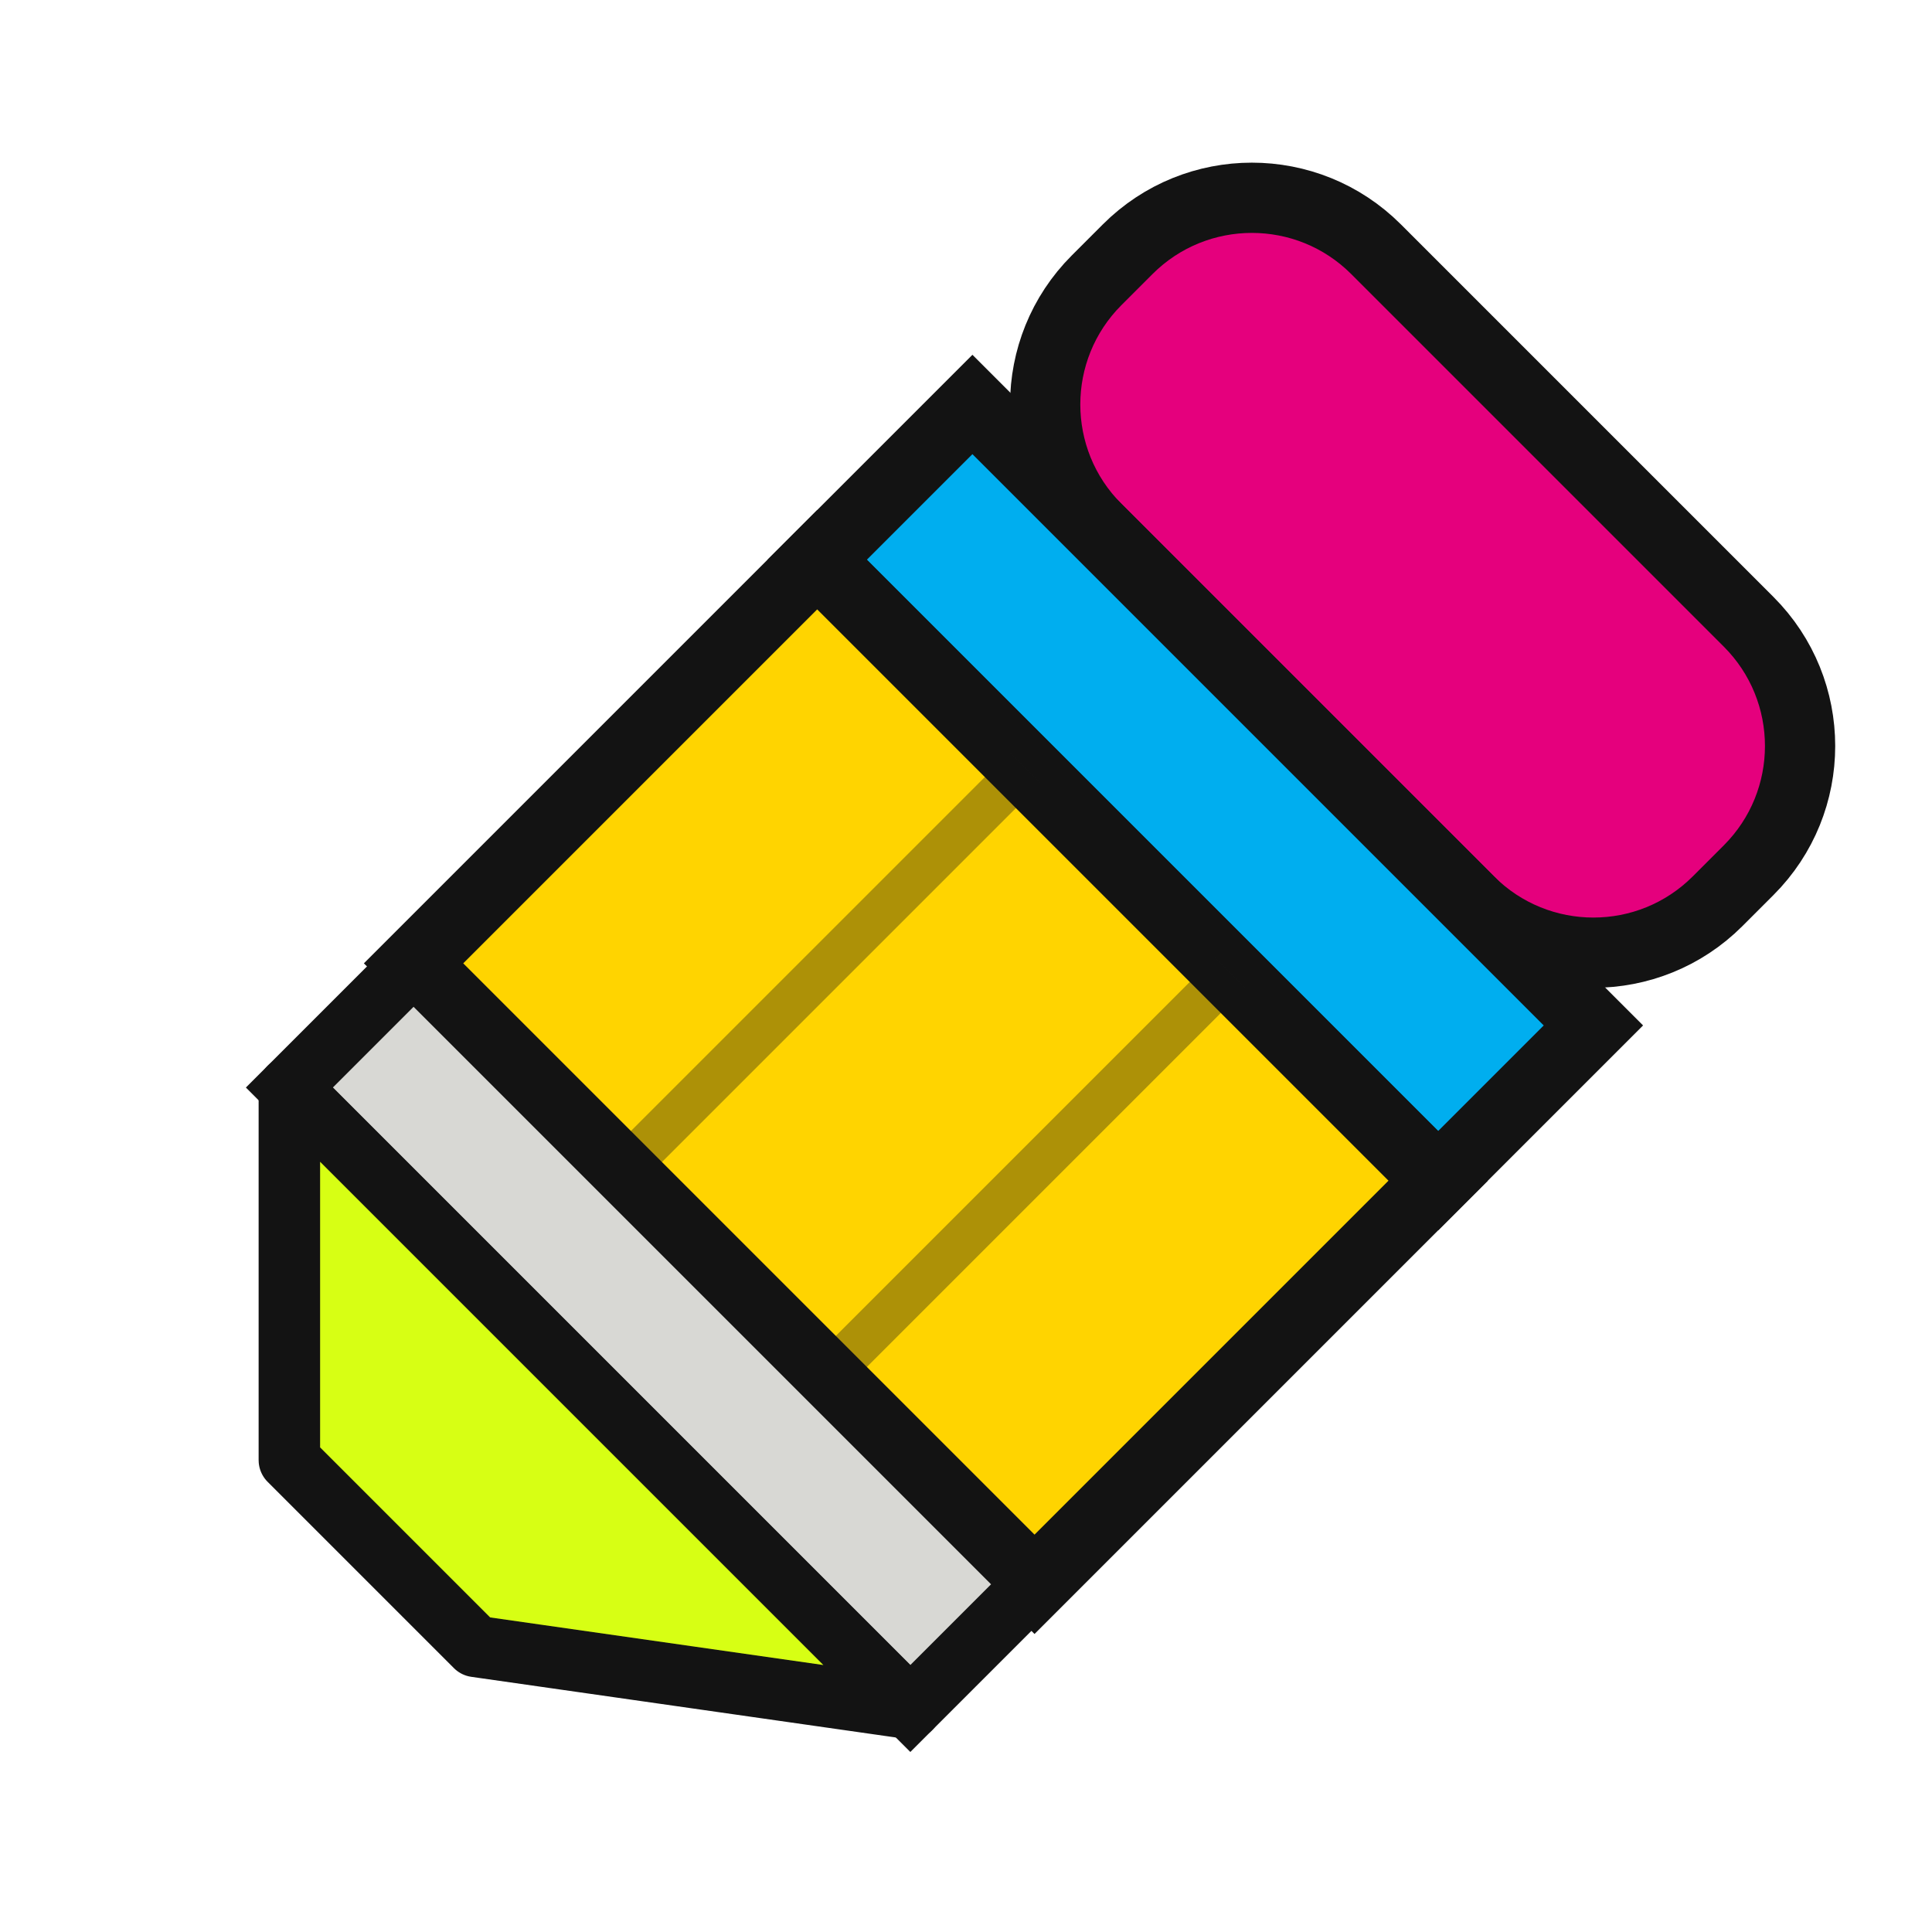
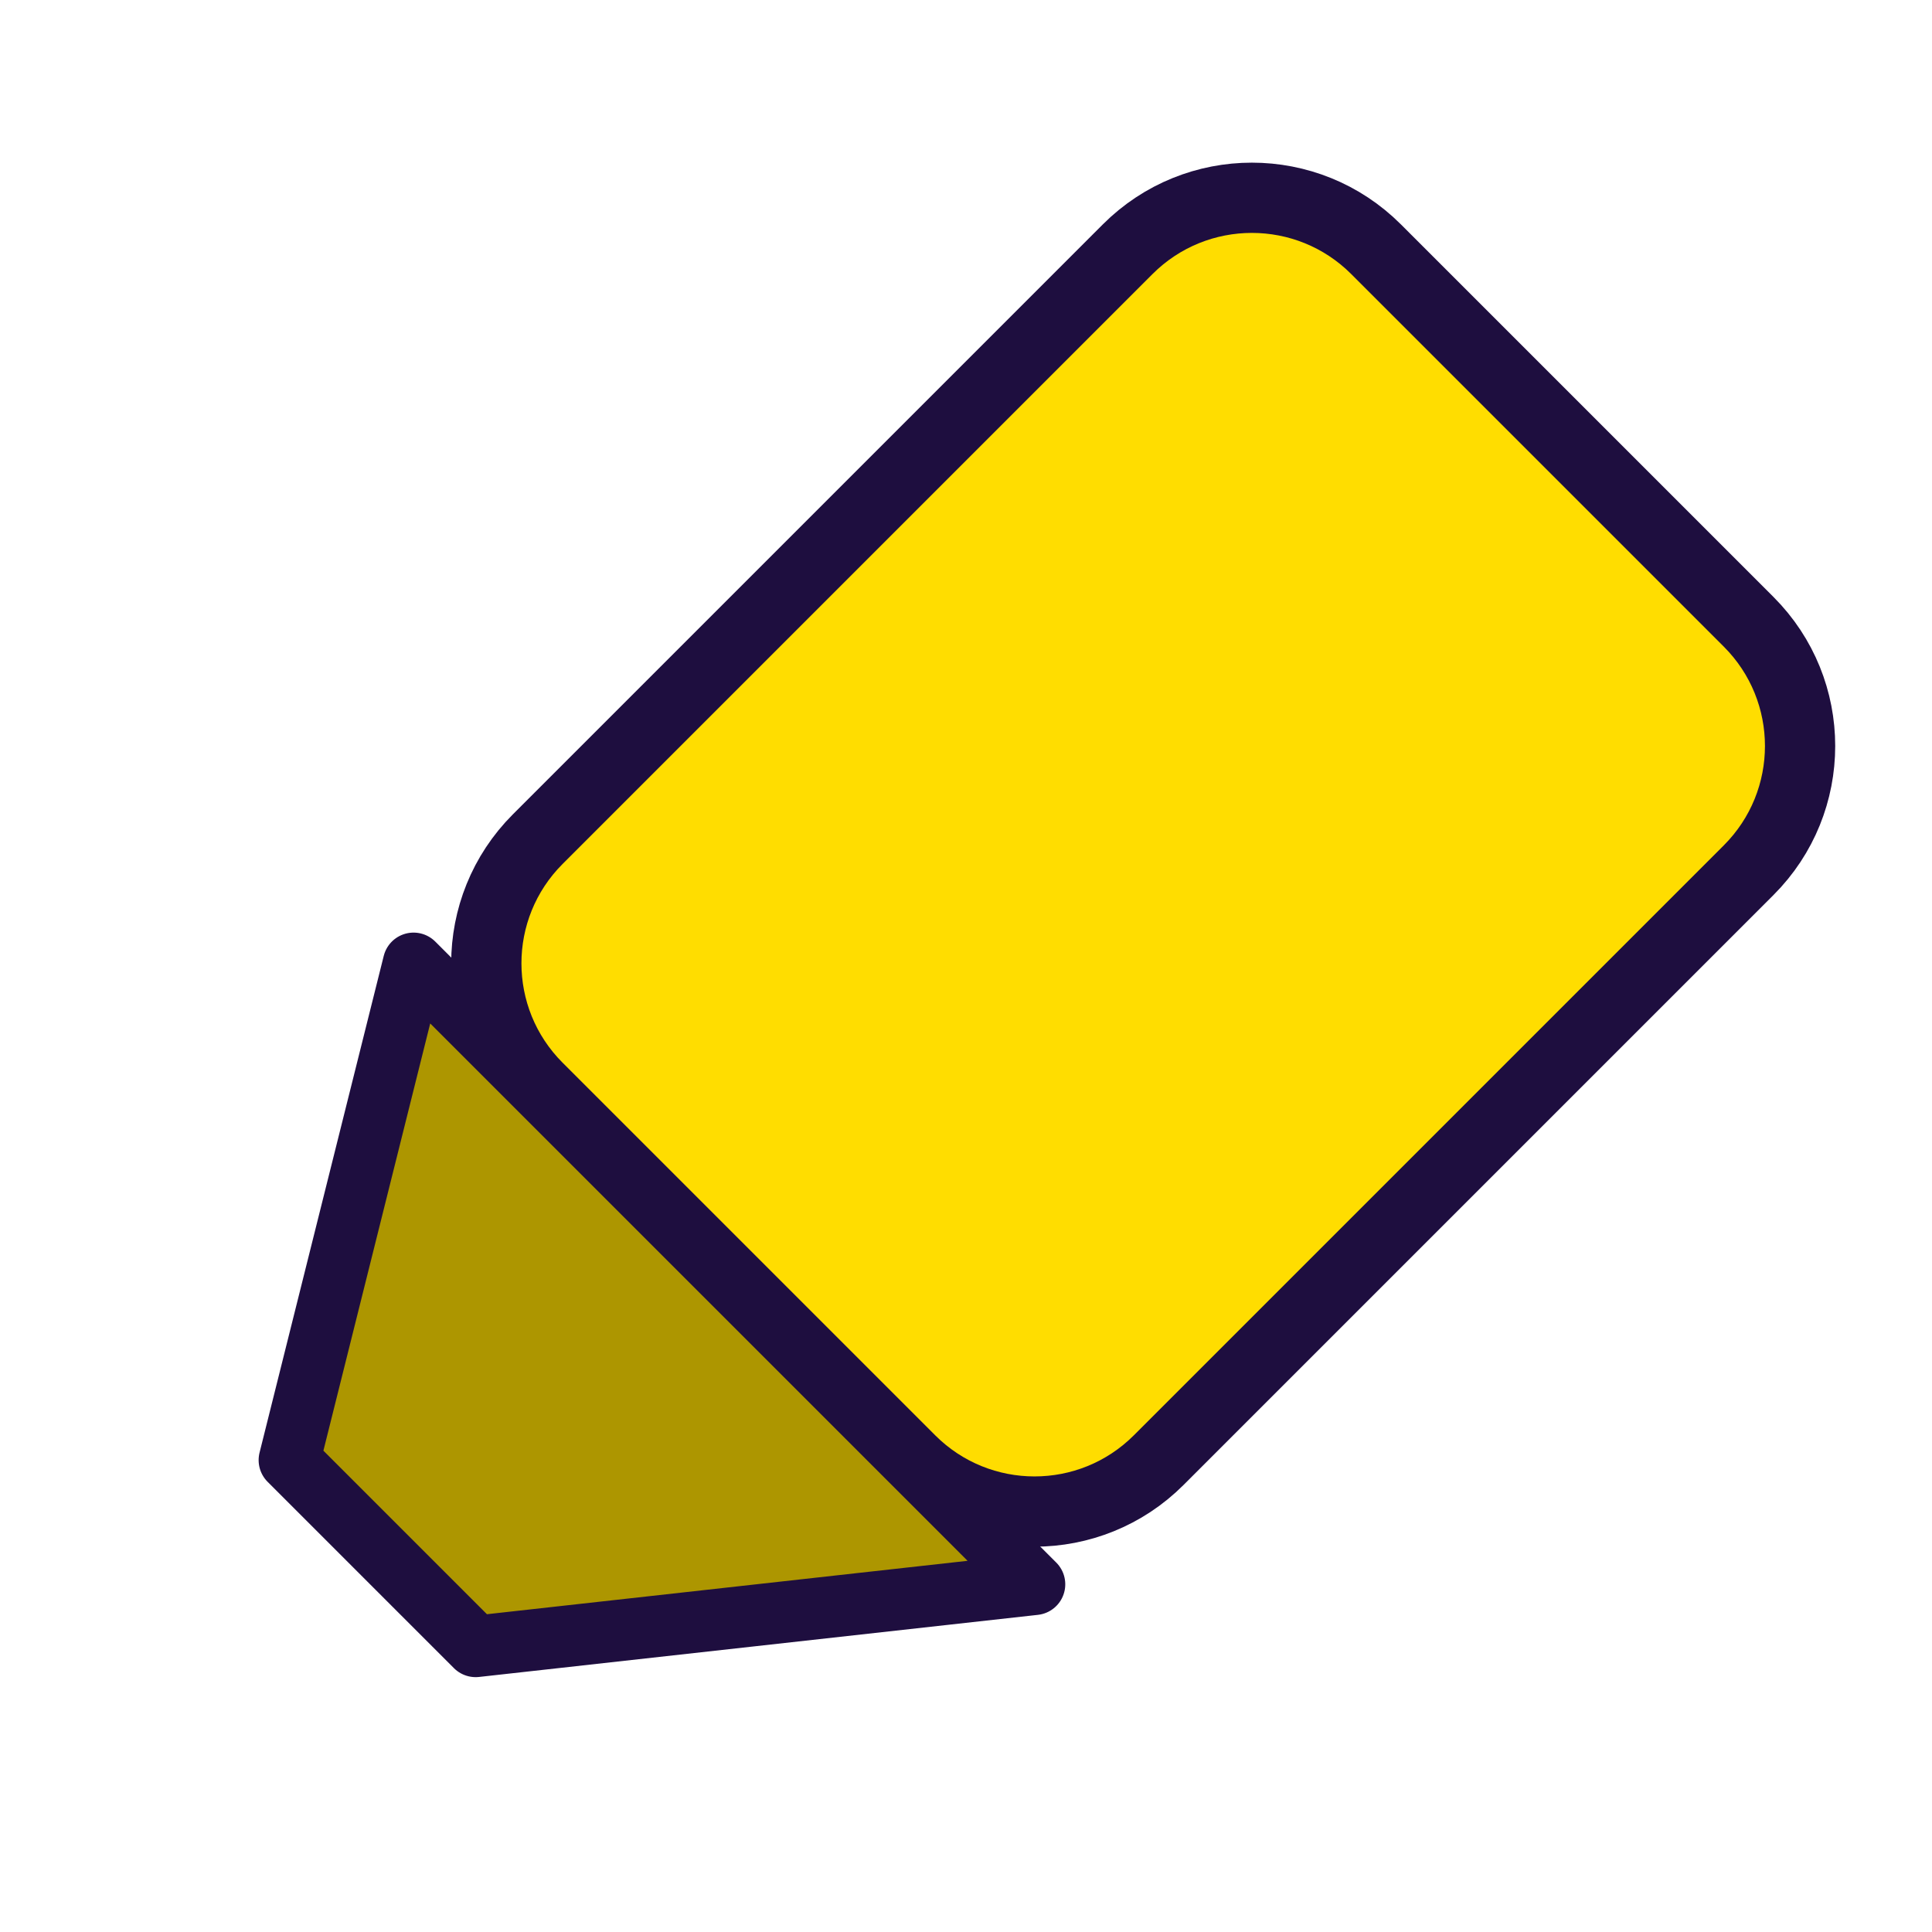
<svg xmlns="http://www.w3.org/2000/svg" width="40" height="40" viewBox="-2 -8 44 44">
  <g transform="rotate(135 20.5 15)">
-     <rect x="2" y="5" width="9" height="20" rx="4" fill="#E5007D" stroke="#131313" stroke-width="1.6" />
-     <rect x="11" y="5" width="5" height="20" fill="#00AEEF" stroke="#131313" stroke-width="1.6" />
-     <rect x="16" y="5" width="13" height="20" fill="#FFD400" stroke="#131313" stroke-width="1.6" />
-     <line x1="16" y1="11.7" x2="29" y2="11.7" stroke="#131313" stroke-width="1" opacity="0.35" />
-     <line x1="16" y1="18.3" x2="29" y2="18.3" stroke="#131313" stroke-width="1" opacity="0.35" />
-     <rect x="29" y="5" width="4" height="20" fill="#d8d8d4" stroke="#131313" stroke-width="1.4" />
-     <polygon points="33,5 39,13 39,19 33,25" fill="#D4FF00" stroke="#131313" stroke-width="1.4" stroke-linejoin="round" fill-opacity="0.92" />
+     <rect x="2" y="5" width="27" height="20" rx="4" fill="#ffdd00" stroke="#1e0e3f" stroke-width="1.6" />
+     <polygon points="29,5 39,13 39,19 29,25" fill="#ad9600" stroke="#1e0e3f" stroke-width="1.4" stroke-linejoin="round" />
  </g>
</svg>
